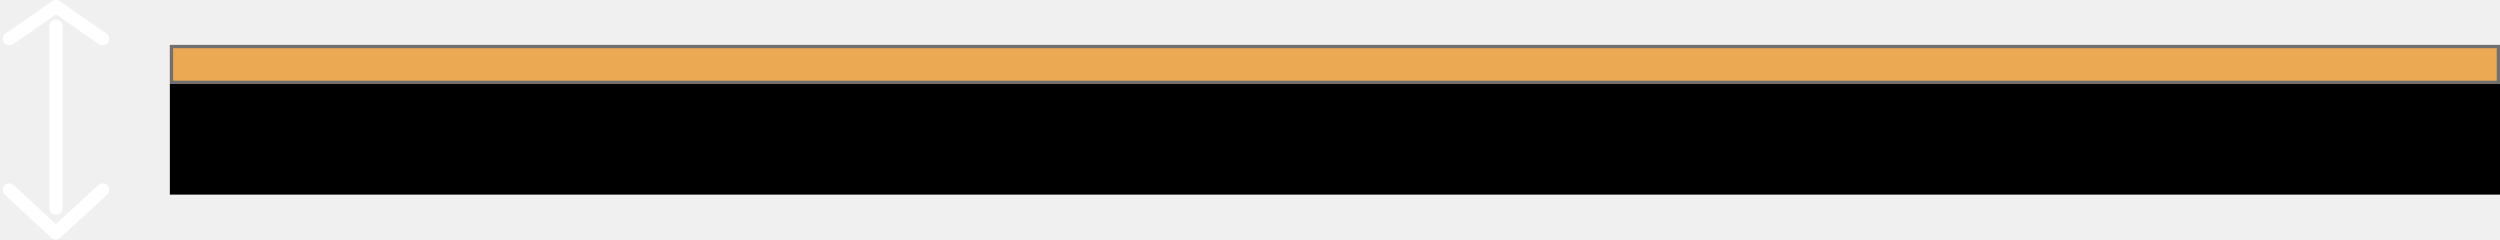
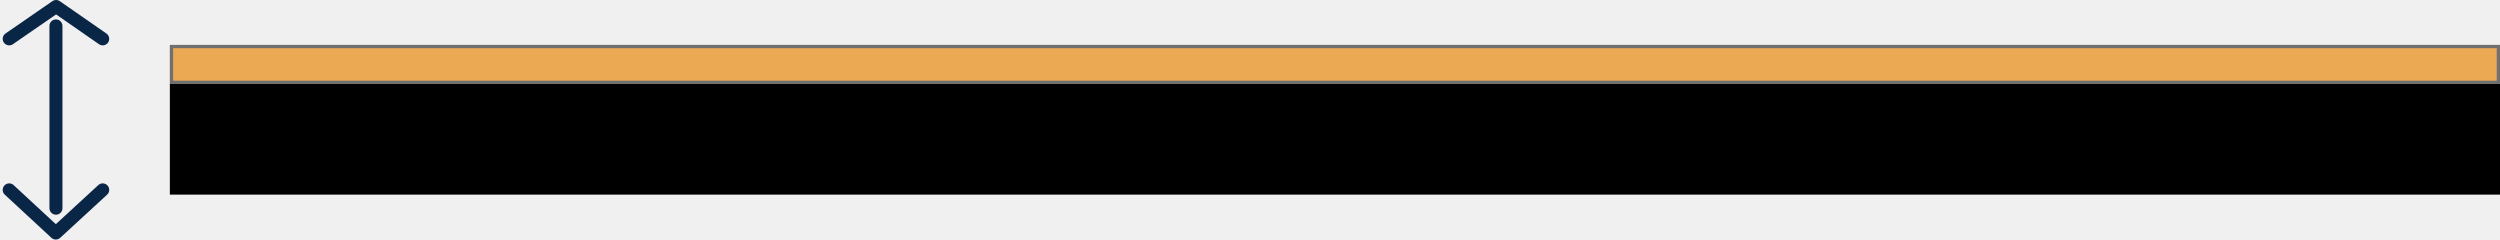
<svg xmlns="http://www.w3.org/2000/svg" width="384.096" height="36.8" viewBox="0 0 384.096 36.8">
  <g id="Group_28287" data-name="Group 28287" transform="translate(3955.096 1912.9)">
    <g id="Group_28269" data-name="Group 28269" transform="translate(-4955 -4485)">
      <rect id="Rectangle_9509" data-name="Rectangle 9509" width="358" height="17" transform="translate(1026 2585)" />
      <g id="Rectangle_9510" data-name="Rectangle 9510" transform="translate(1026 2579)" fill="#eba953" stroke="#707070" stroke-width="0.5">
        <rect width="358" height="6" stroke="none" />
        <rect x="0.25" y="0.25" width="357.5" height="5.5" fill="none" />
      </g>
    </g>
    <g id="Group_28284" data-name="Group 28284" transform="translate(107 596.085)">
-       <path id="Path_97206" data-name="Path 97206" d="M-4234.2-2711.008l7.205-4.97,7.161,4.97" transform="translate(173.517 207.993)" fill="none" stroke="#fff" stroke-linecap="round" stroke-linejoin="round" stroke-width="2" />
-       <line id="Line_70" data-name="Line 70" y2="28" transform="translate(-4053.5 -2505)" fill="none" stroke="#fff" stroke-linecap="round" stroke-width="2" />
-       <path id="Path_97207" data-name="Path 97207" d="M-4234.2-2709.351l7.205-6.628,7.161,6.628" transform="translate(-8280.517 -5189.164) rotate(180)" fill="none" stroke="#fff" stroke-linecap="round" stroke-linejoin="round" stroke-width="2" />
+       <path id="Path_97206" data-name="Path 97206" d="M-4234.2-2711.008l7.205-4.97,7.161,4.97" transform="translate(173.517 207.993)" fill="none" stroke="#0a2647" stroke-linecap="round" stroke-linejoin="round" stroke-width="2" />
+       <line id="Line_70" data-name="Line 70" y2="28" transform="translate(-4053.5 -2505)" fill="none" stroke="#0a2647" stroke-linecap="round" stroke-width="2" />
+       <path id="Path_97207" data-name="Path 97207" d="M-4234.2-2709.351l7.205-6.628,7.161,6.628" transform="translate(-8280.517 -5189.164) rotate(180)" fill="none" stroke="#0a2647" stroke-linecap="round" stroke-linejoin="round" stroke-width="2" />
    </g>
  </g>
</svg>
